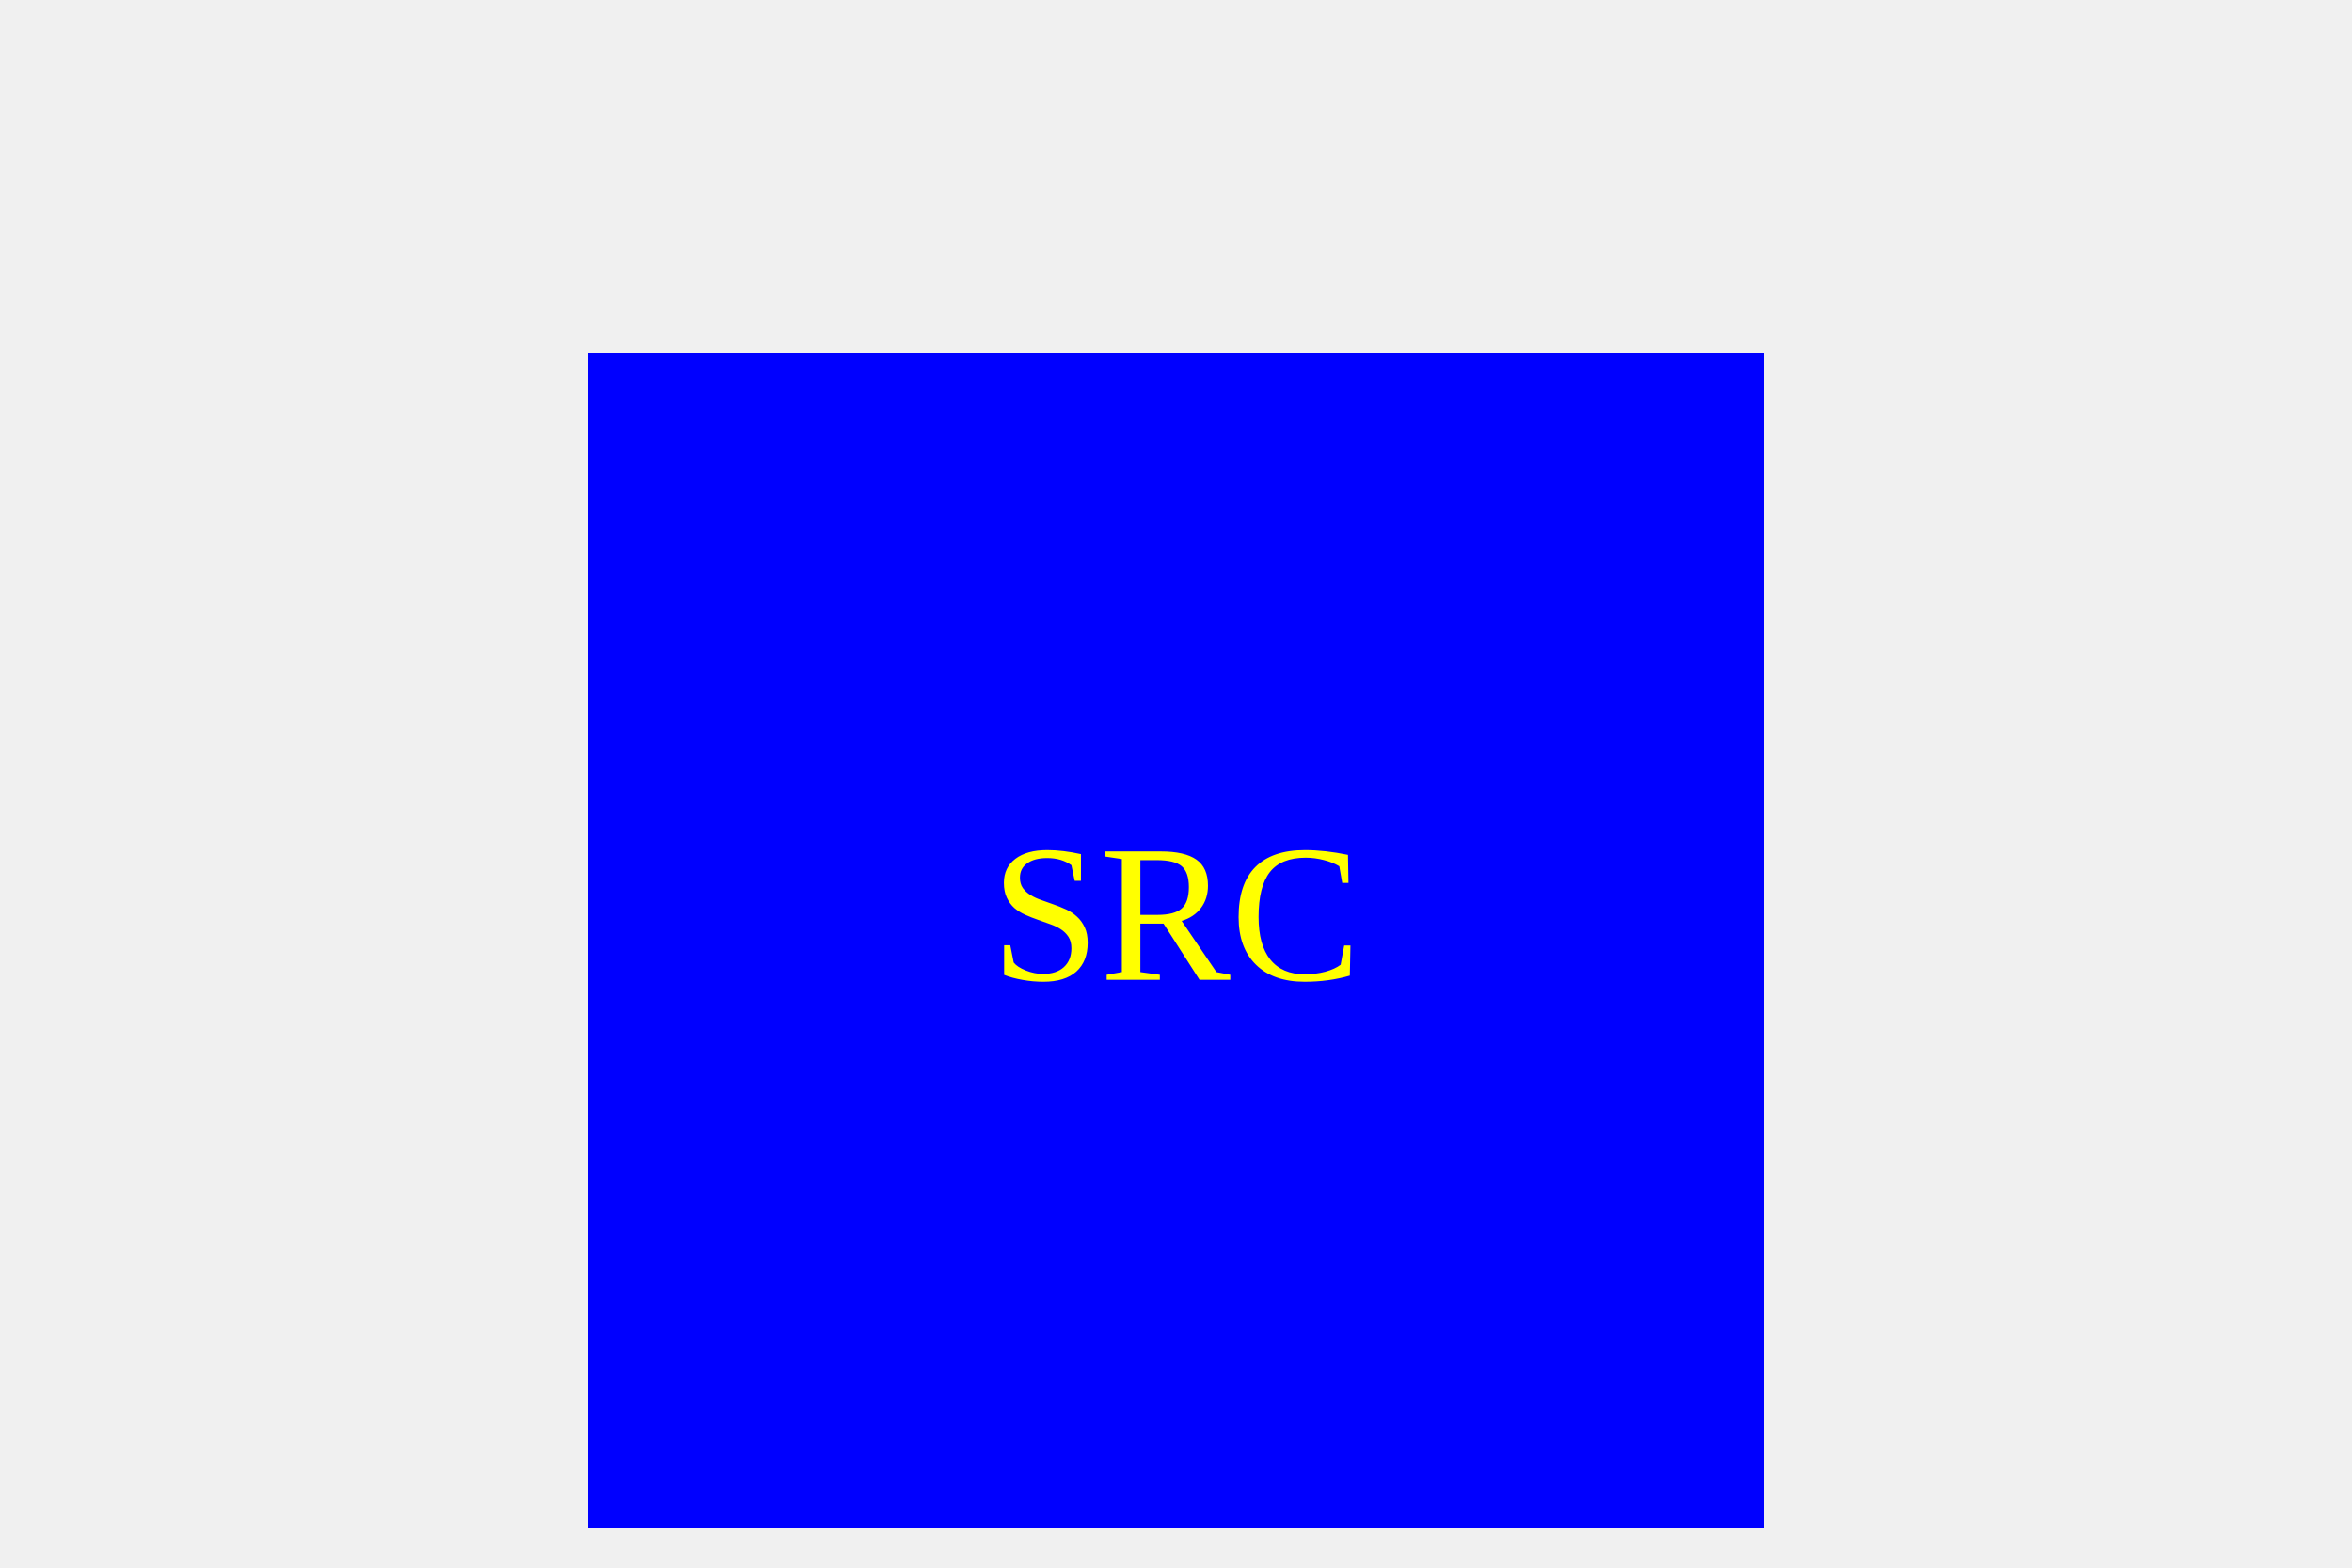
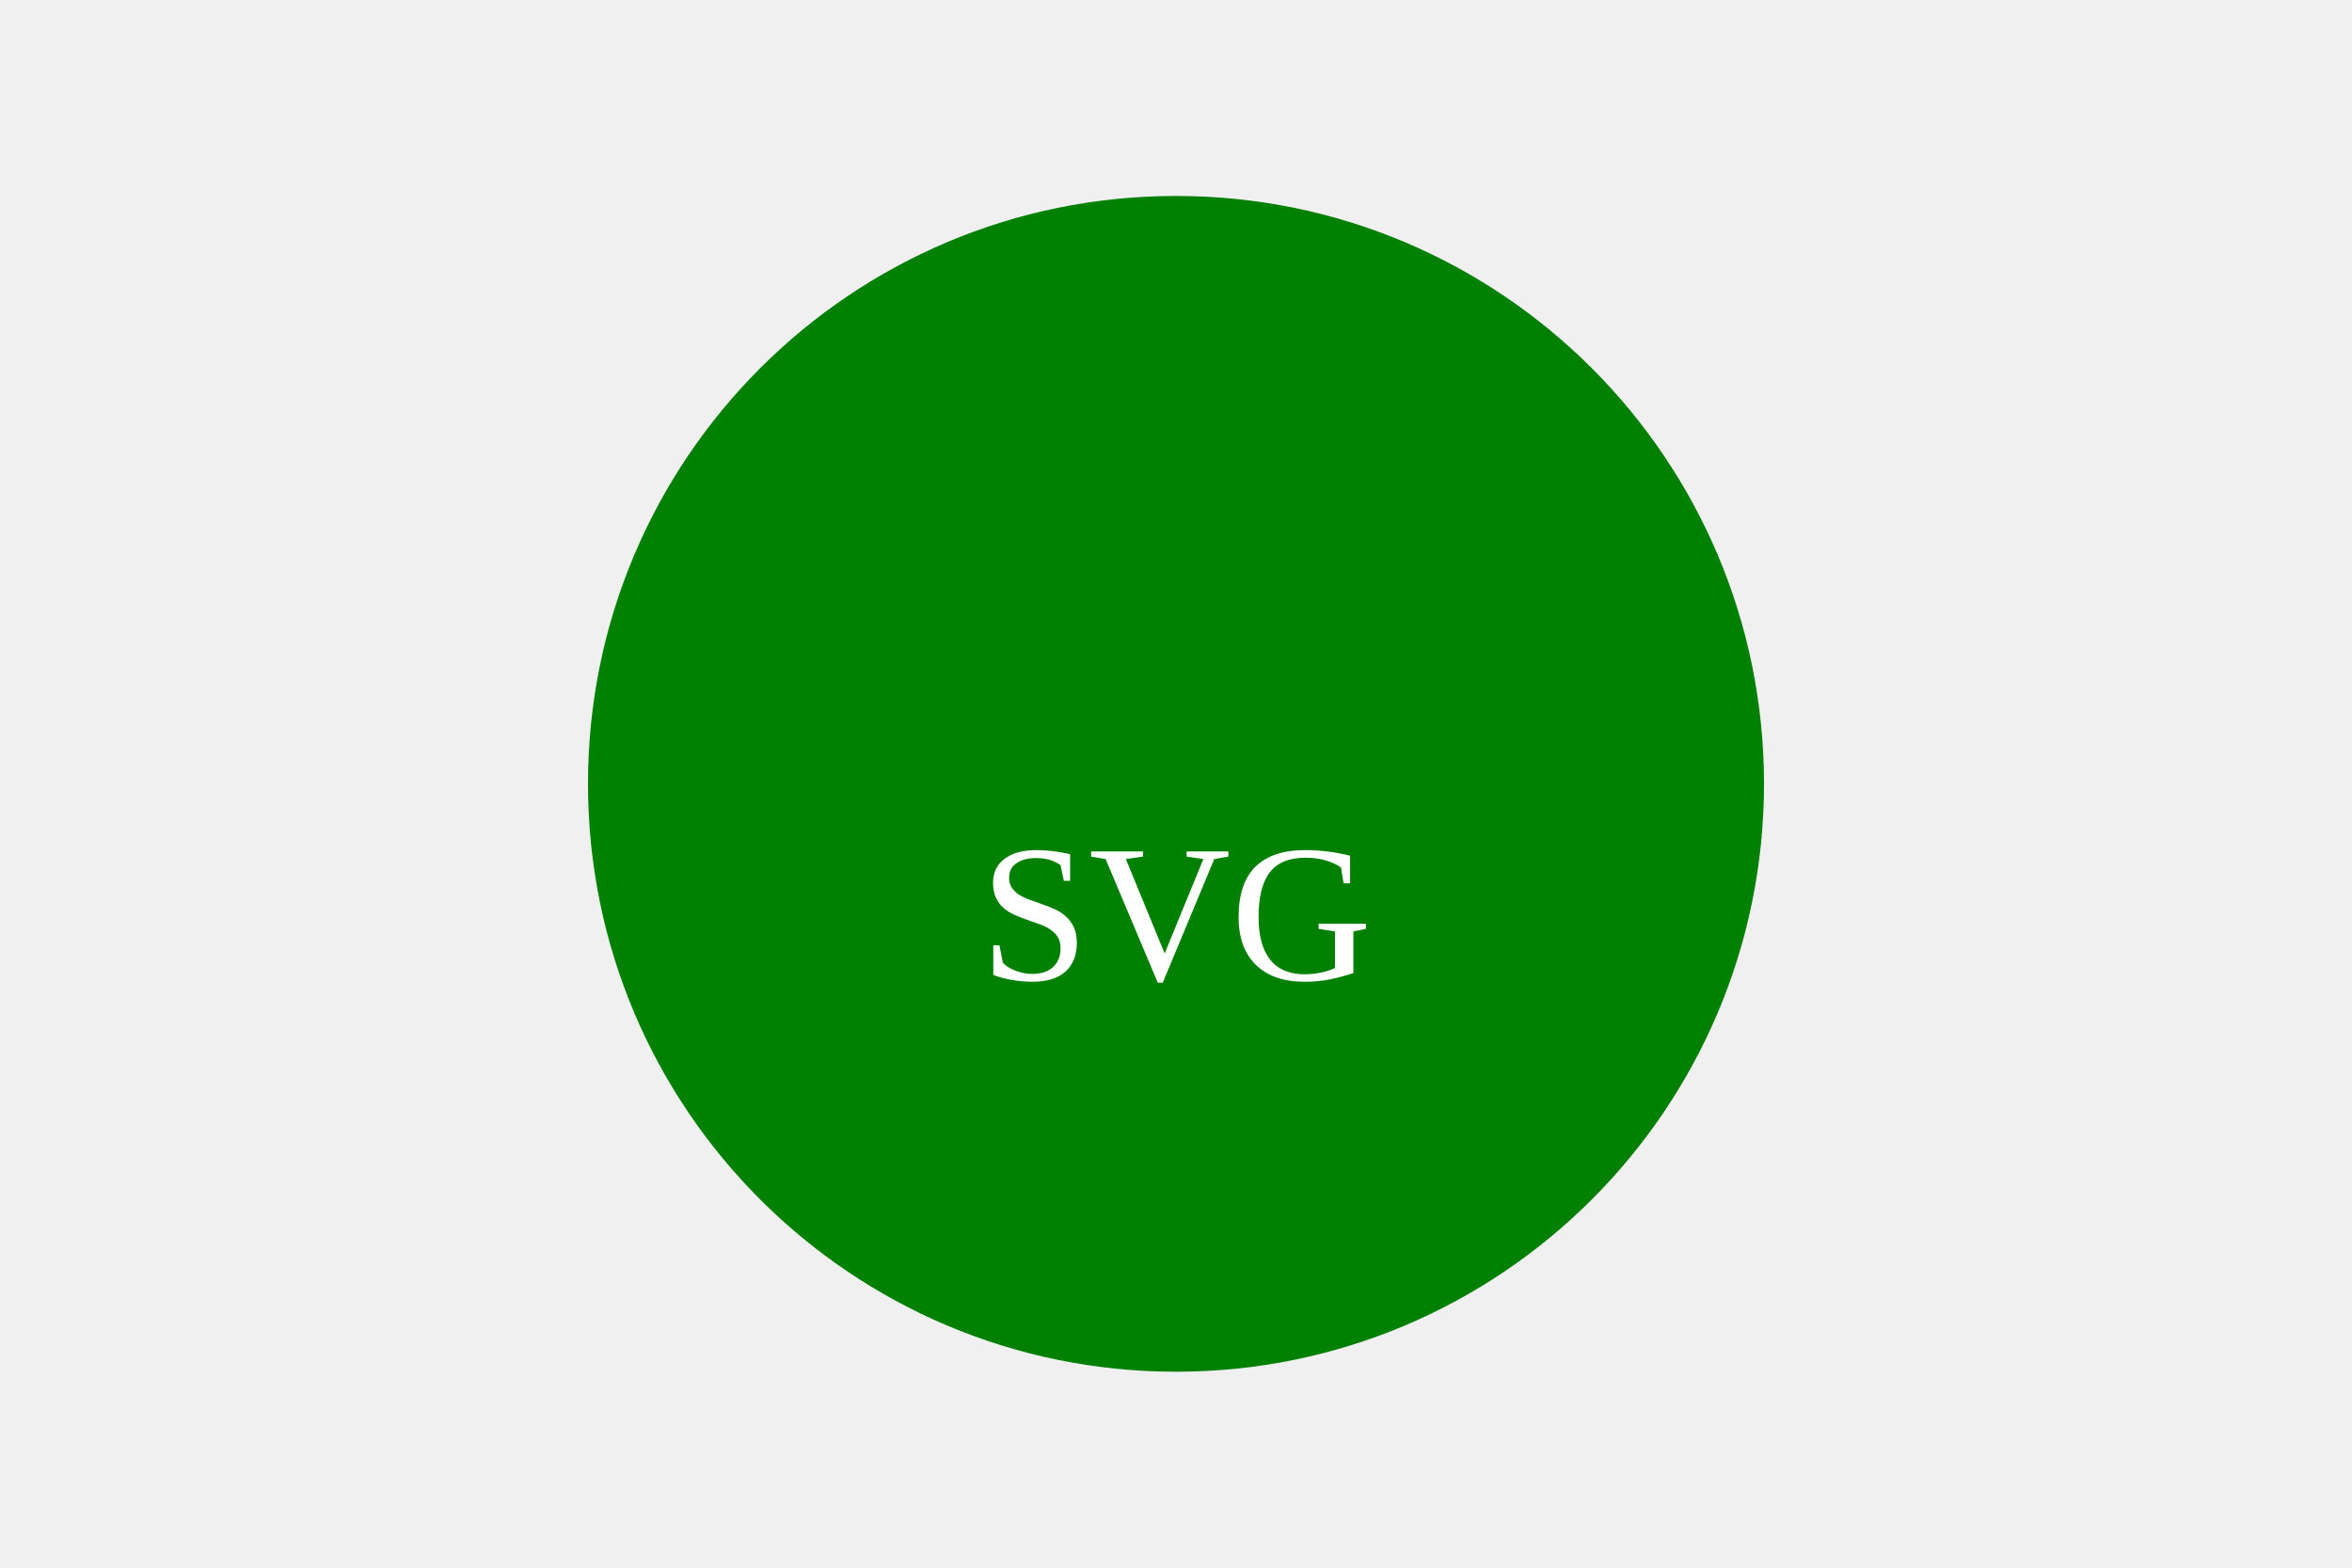
<svg xmlns="http://www.w3.org/2000/svg" width="300" height="200">
-   <rect x="75" y="45" width="150" height="150" style="fill:blue" />
-   <text x="150" y="125" font-size="25px" text-anchor="middle" fill="yellow">SRC</text>
+   <circle cx="150" cy="100" r="75" fill="Green" />
+   <text x="150" y="125" font-size="25px" text-anchor="middle" fill=" White">SVG</text>
</svg>
